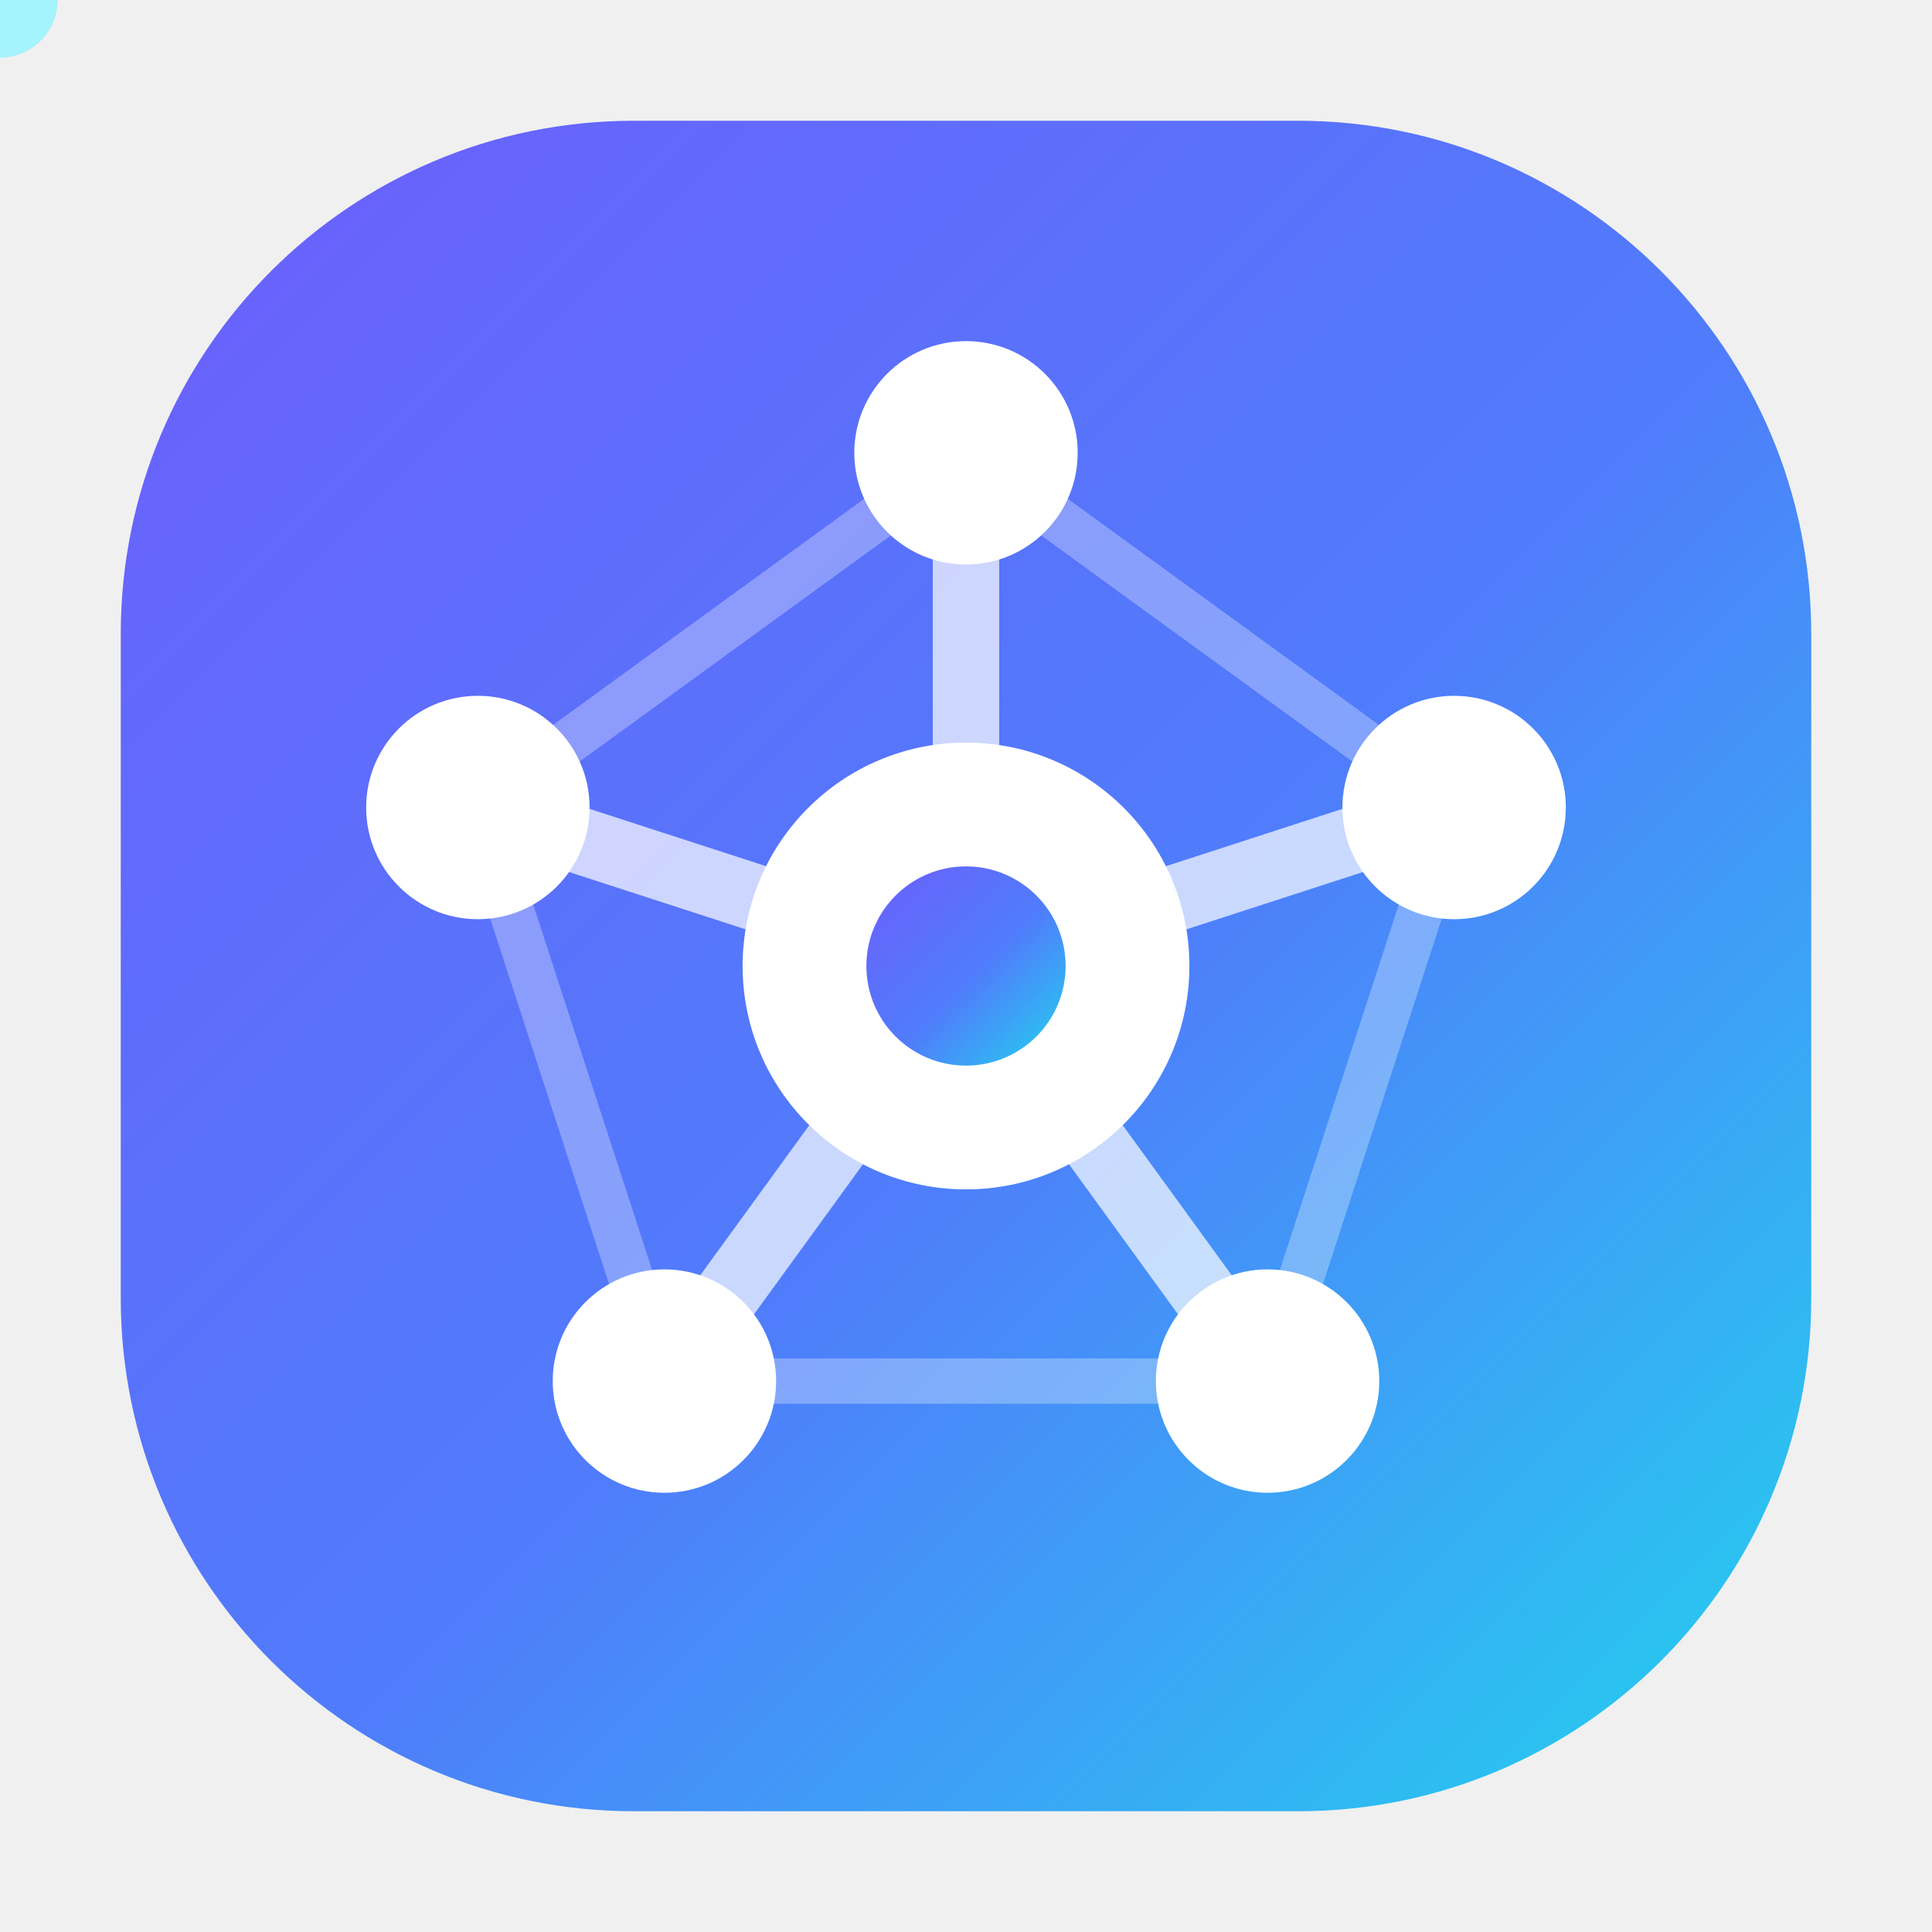
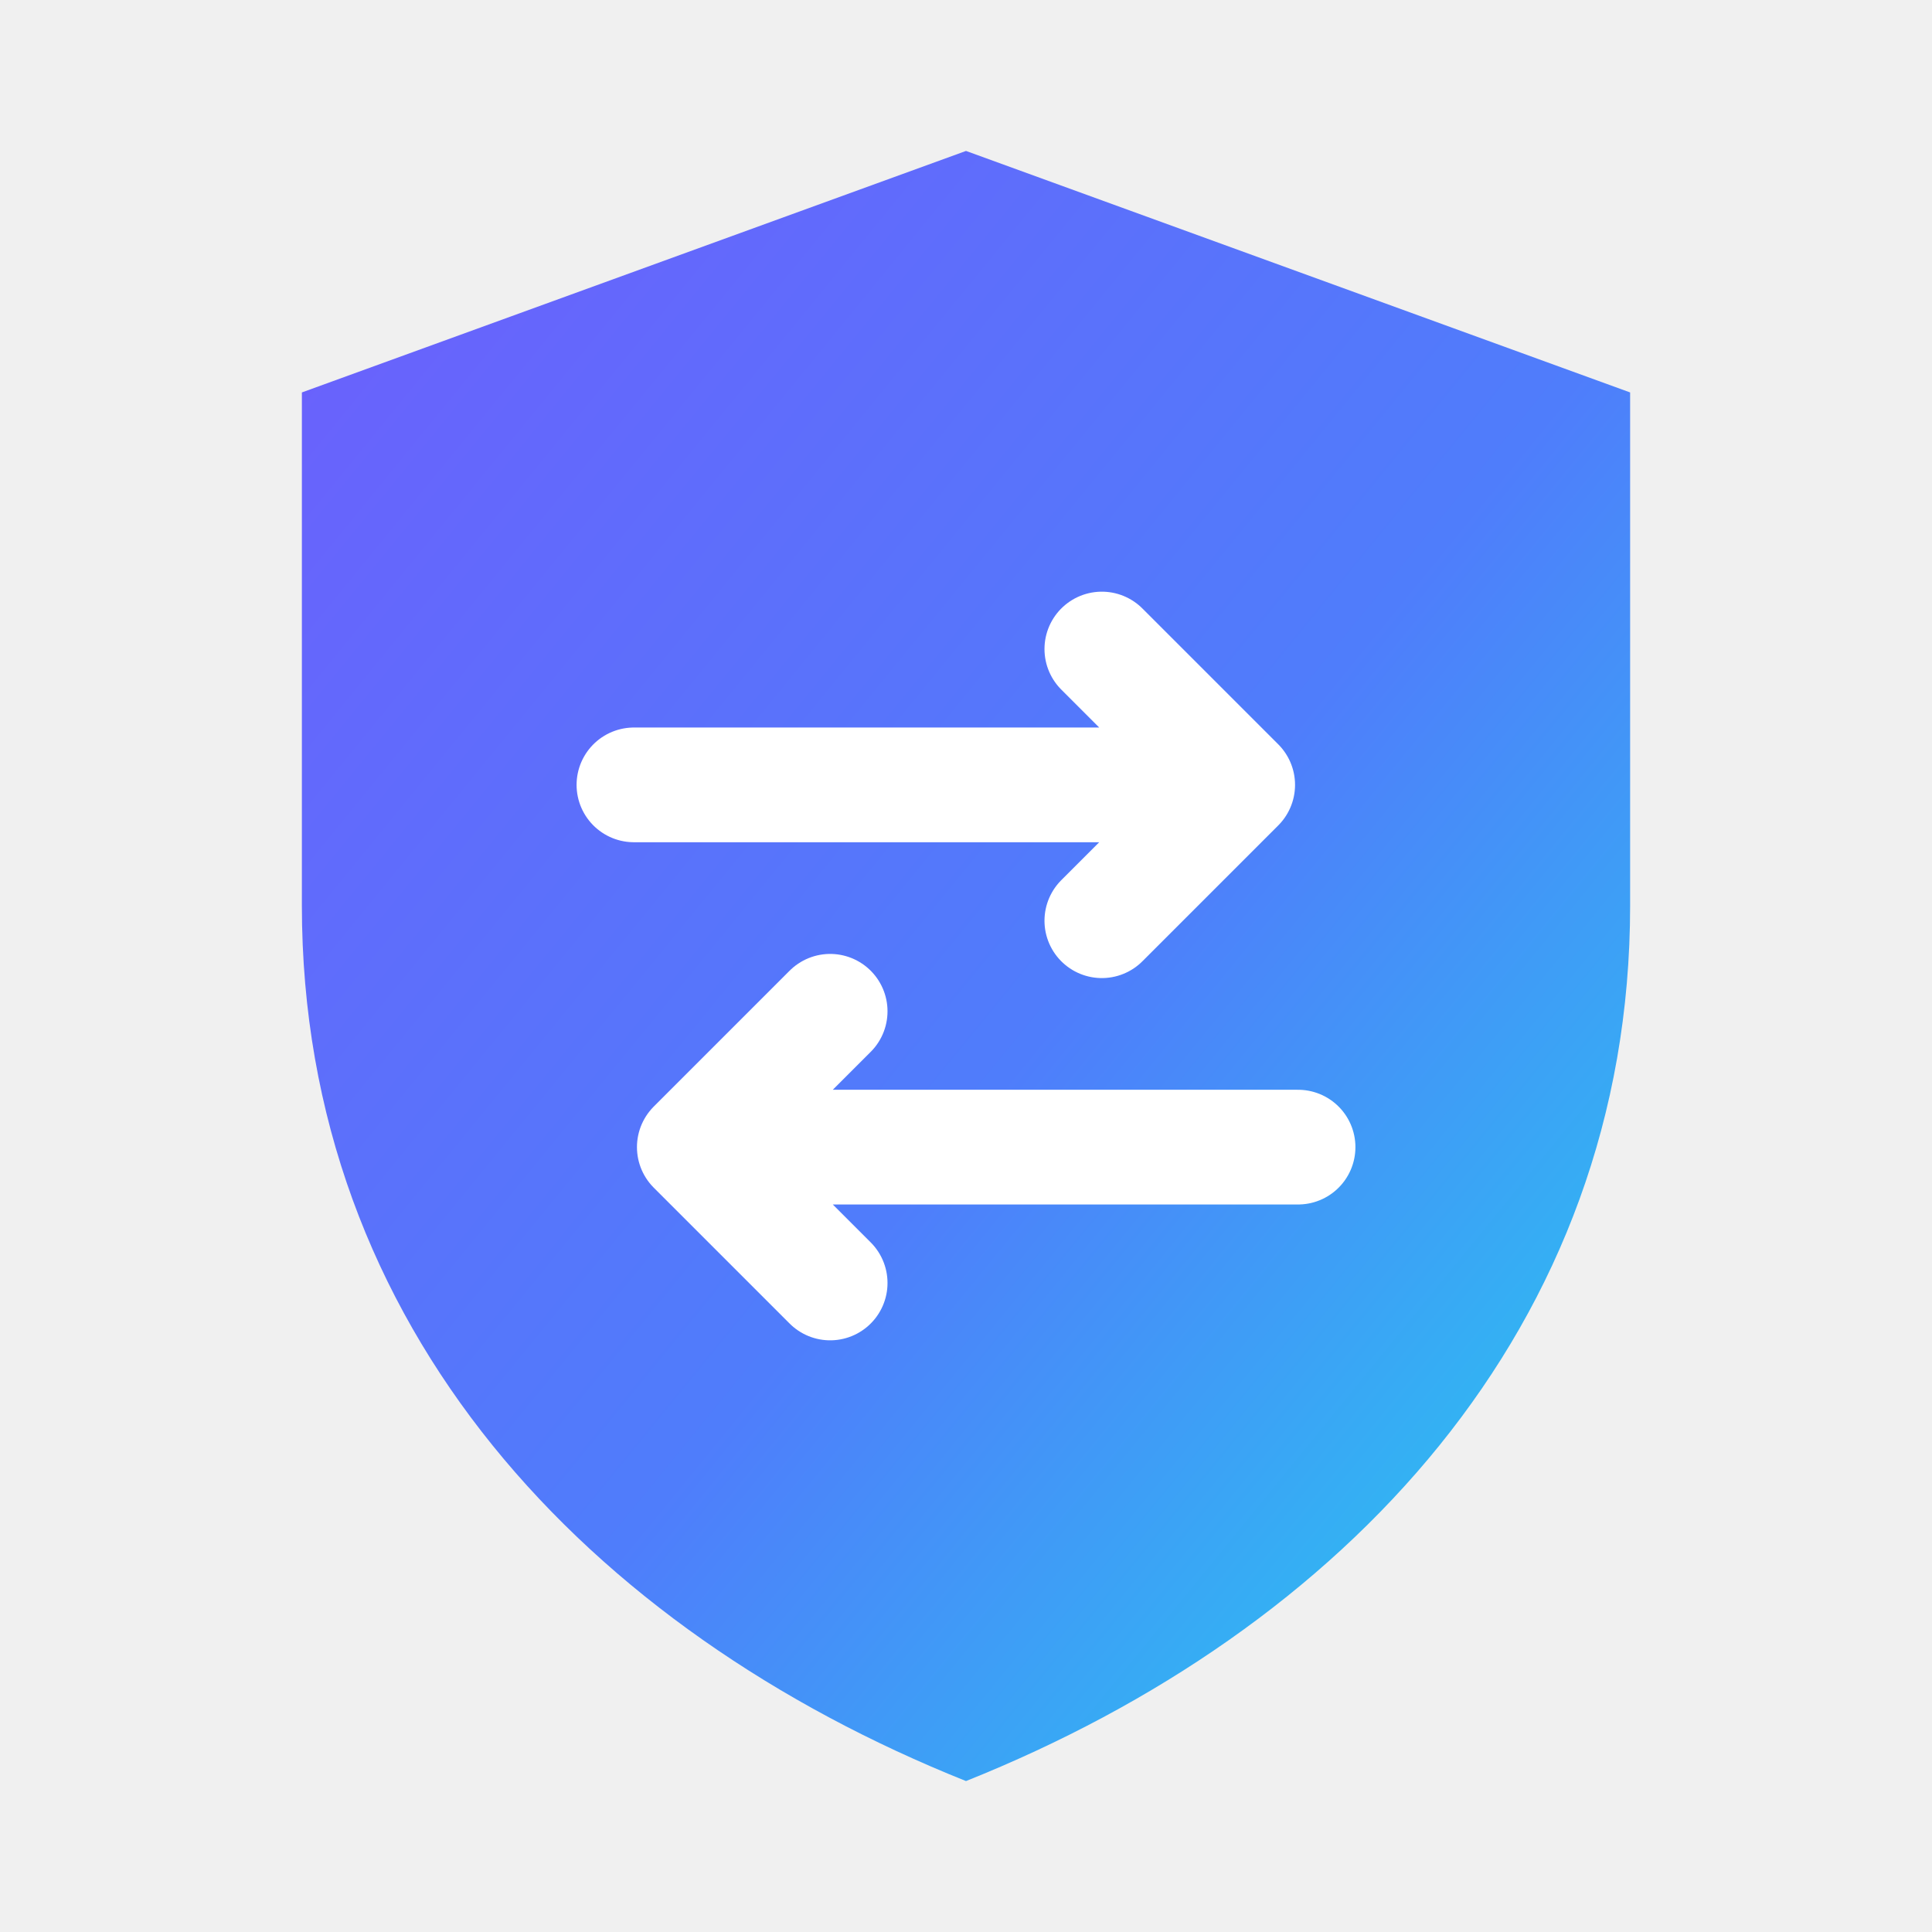
<svg xmlns="http://www.w3.org/2000/svg" class="zp-logo-mark" width="64" height="64" viewBox="0 0 64 64" aria-hidden="true">
  <defs>
    <linearGradient id="gZPL" x1="0" y1="0" x2="1" y2="1">
      <stop offset="0" stop-color="#6d5efc" />
      <stop offset=".55" stop-color="#4f7dfb" />
      <stop offset="1" stop-color="#22d3ee" />
    </linearGradient>
+     <clipPath id="gZPLc">
+       <path d="M32 5 10 13v17c0 14 9.5 24 22 29 12.5-5 22-15 22-29V13L32 5Z" />
+     </clipPath>
  </defs>
-   <rect x="4" y="4" width="56" height="56" rx="17" fill="url(#gZPL)" />
-   <path d="M32.00 15.00 L48.17 26.75 L41.99 45.75 L22.01 45.75 L15.83 26.75Z" fill="none" stroke="#fff" stroke-opacity=".3" stroke-width="1.5" stroke-linejoin="round" />
-   <g stroke="#fff" stroke-opacity=".7" stroke-width="2.2" stroke-linecap="round">
-     <path d="M32 32 32.00 15.00" />
-     <path d="M32 32 48.17 26.75" />
-     <path d="M32 32 41.99 45.75" />
-     <path d="M32 32 22.01 45.75" />
-     <path d="M32 32 15.83 26.75" />
+   <path d="M32 5 10 13v17c0 14 9.5 24 22 29 12.5-5 22-15 22-29V13L32 5Z" fill="none" stroke="url(#gZPL)" stroke-width="2" opacity="0">
+     <animate attributeName="opacity" values="0;.55;0;0" keyTimes="0;.1;.6;1" dur="3.2s" repeatCount="indefinite" />
+     <animateTransform attributeName="transform" type="translate" values="0 0;0 0;-4.8 -4.8;-4.8 -4.8" keyTimes="0;.1;.6;1" dur="3.2s" repeatCount="indefinite" />
+     <animateTransform attributeName="transform" type="scale" values="1;1;1.15;1.15" keyTimes="0;.1;.6;1" dur="3.2s" repeatCount="indefinite" additive="sum" />
+   </path>
+   <path d="M32 5 10 13v17c0 14 9.5 24 22 29 12.5-5 22-15 22-29V13L32 5Z" fill="url(#gZPL)" />
+   <g clip-path="url(#gZPLc)">
+     <rect x="-26" y="0" width="13" height="64" fill="#fff" opacity=".28" transform="skewX(-20)">
+       <animate attributeName="x" values="-26;-26;96" keyTimes="0;.5;1" dur="3.2s" repeatCount="indefinite" />
+     </rect>
  </g>
-   <circle cx="32.00" cy="15.00" r="3.7" fill="#fff">
-     <animate attributeName="r" values="3.7;5.3;3.7;3.7" keyTimes="0;.12;.24;1" dur="3s" begin="0.0s" repeatCount="indefinite" />
-   </circle>
-   <circle r="1.9" fill="#a5f3fc">
-     <animateMotion dur="3s" begin="0.0s" repeatCount="indefinite" keyPoints="0;1;1" keyTimes="0;.2;1" calcMode="linear" path="M32 32 32.00 15.00" />
-     <animate attributeName="opacity" values="1;1;0;0" keyTimes="0;.18;.2;1" dur="3s" begin="0.0s" repeatCount="indefinite" />
-   </circle>
-   <circle cx="48.17" cy="26.75" r="3.7" fill="#fff">
-     <animate attributeName="r" values="3.7;5.3;3.7;3.7" keyTimes="0;.12;.24;1" dur="3s" begin="0.6s" repeatCount="indefinite" />
-   </circle>
-   <circle r="1.9" fill="#a5f3fc">
-     <animateMotion dur="3s" begin="0.6s" repeatCount="indefinite" keyPoints="0;1;1" keyTimes="0;.2;1" calcMode="linear" path="M32 32 48.17 26.75" />
-     <animate attributeName="opacity" values="1;1;0;0" keyTimes="0;.18;.2;1" dur="3s" begin="0.6s" repeatCount="indefinite" />
-   </circle>
-   <circle cx="41.99" cy="45.75" r="3.7" fill="#fff">
-     <animate attributeName="r" values="3.7;5.3;3.7;3.7" keyTimes="0;.12;.24;1" dur="3s" begin="1.2s" repeatCount="indefinite" />
-   </circle>
-   <circle r="1.9" fill="#a5f3fc">
-     <animateMotion dur="3s" begin="1.2s" repeatCount="indefinite" keyPoints="0;1;1" keyTimes="0;.2;1" calcMode="linear" path="M32 32 41.99 45.75" />
-     <animate attributeName="opacity" values="1;1;0;0" keyTimes="0;.18;.2;1" dur="3s" begin="1.2s" repeatCount="indefinite" />
-   </circle>
-   <circle cx="22.01" cy="45.75" r="3.7" fill="#fff">
-     <animate attributeName="r" values="3.7;5.3;3.7;3.7" keyTimes="0;.12;.24;1" dur="3s" begin="1.8s" repeatCount="indefinite" />
-   </circle>
-   <circle r="1.9" fill="#a5f3fc">
-     <animateMotion dur="3s" begin="1.8s" repeatCount="indefinite" keyPoints="0;1;1" keyTimes="0;.2;1" calcMode="linear" path="M32 32 22.01 45.75" />
-     <animate attributeName="opacity" values="1;1;0;0" keyTimes="0;.18;.2;1" dur="3s" begin="1.8s" repeatCount="indefinite" />
-   </circle>
-   <circle cx="15.83" cy="26.75" r="3.7" fill="#fff">
-     <animate attributeName="r" values="3.7;5.3;3.7;3.7" keyTimes="0;.12;.24;1" dur="3s" begin="2.4s" repeatCount="indefinite" />
-   </circle>
-   <circle r="1.9" fill="#a5f3fc">
-     <animateMotion dur="3s" begin="2.4s" repeatCount="indefinite" keyPoints="0;1;1" keyTimes="0;.2;1" calcMode="linear" path="M32 32 15.83 26.75" />
-     <animate attributeName="opacity" values="1;1;0;0" keyTimes="0;.18;.2;1" dur="3s" begin="2.4s" repeatCount="indefinite" />
-   </circle>
-   <circle cx="32" cy="32" r="7.4" fill="#fff" />
-   <circle cx="32" cy="32" r="3.3" fill="url(#gZPL)" />
+   <g fill="none" stroke="#fff" stroke-width="3.8" stroke-linecap="round" stroke-linejoin="round">
+     <g>
+       <path d="M21 26h20M36.5 21.5 41 26l-4.5 4.5" />
+       <animateTransform attributeName="transform" type="translate" values="-2 0;2.5 0;-2 0" dur="1.8s" calcMode="spline" keySplines=".4 0 .2 1;.4 0 .2 1" repeatCount="indefinite" />
+     </g>
+     <g>
+       <path d="M43 38H23M27.5 33.5 23 38l4.5 4.5" />
+       <animateTransform attributeName="transform" type="translate" values="2 0;-2.5 0;2 0" dur="1.8s" calcMode="spline" keySplines=".4 0 .2 1;.4 0 .2 1" repeatCount="indefinite" />
+     </g>
+   </g>
</svg>
